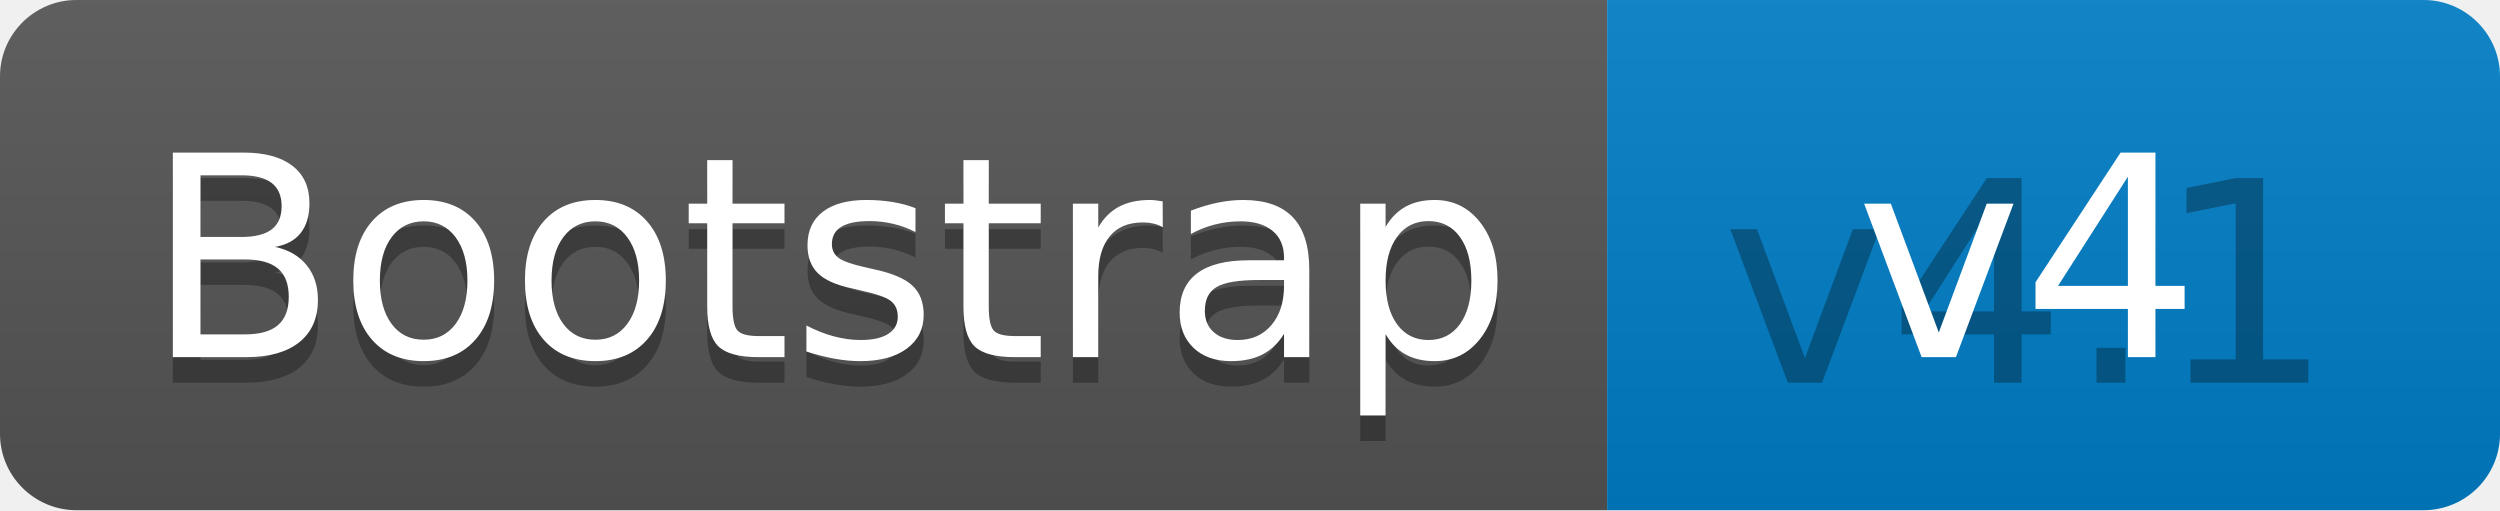
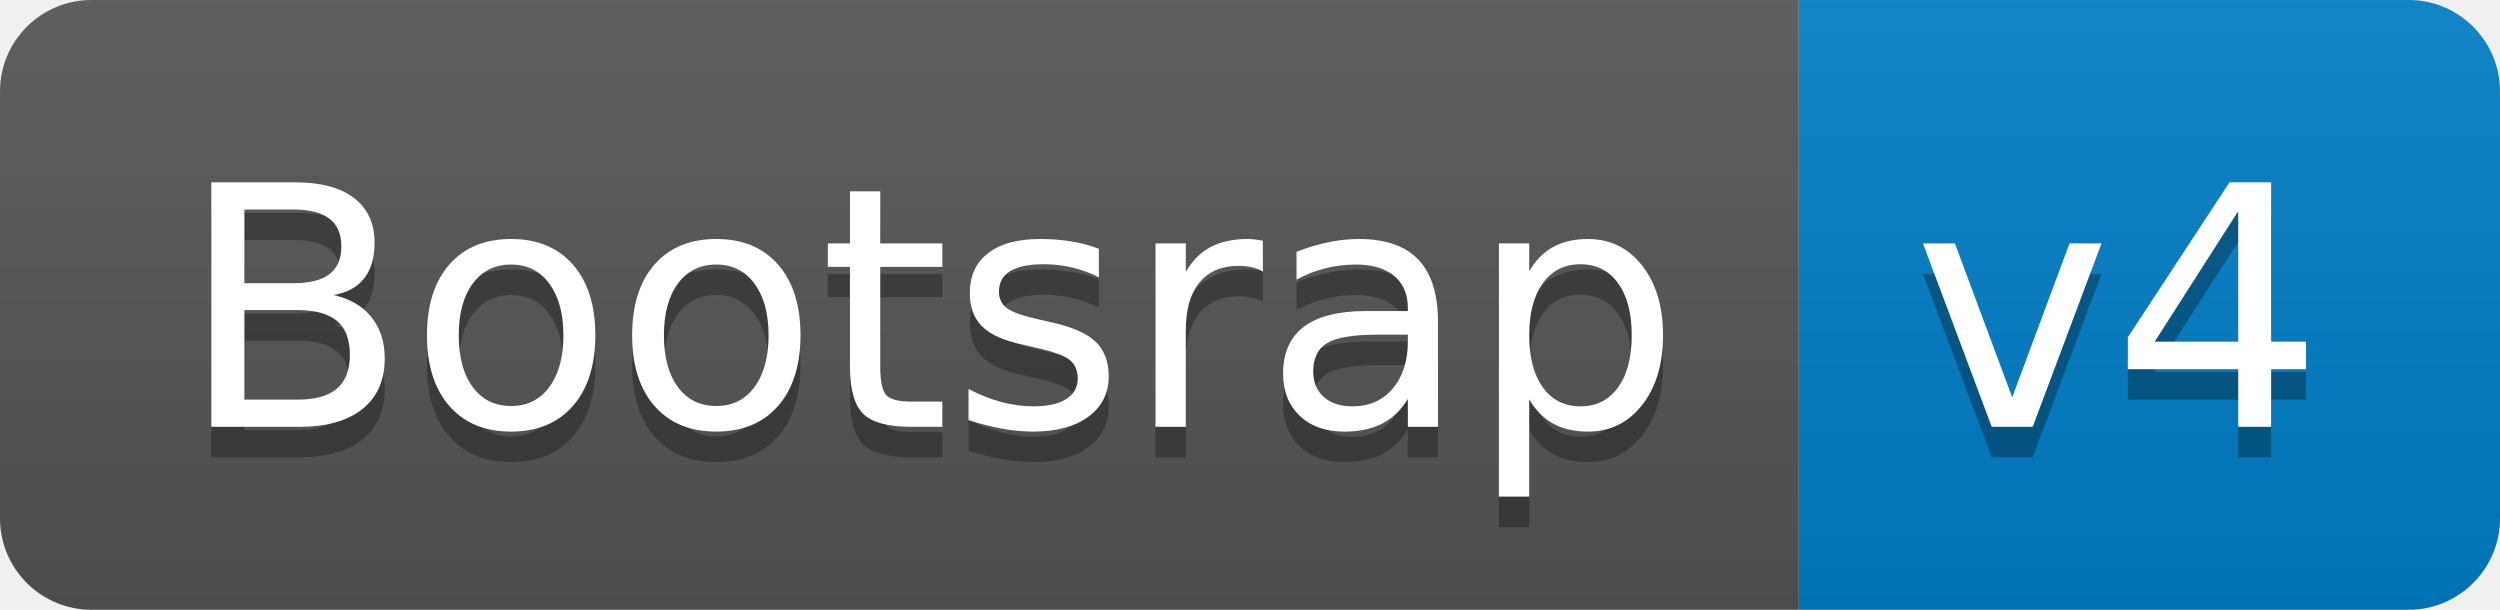
- <svg xmlns="http://www.w3.org/2000/svg" width="98" height="20">
+ <svg xmlns="http://www.w3.org/2000/svg" width="82" height="20">
  <linearGradient id="b" x2="0" y2="100%">
    <stop offset="0" stop-color="#bbb" stop-opacity=".1" />
    <stop offset="1" stop-opacity=".1" />
  </linearGradient>
  <clipPath id="a">
-     <rect width="98" height="20" rx="3" fill="#fff" />
+     <rect width="82" height="20" rx="3" fill="#fff" />
  </clipPath>
  <g clip-path="url(#a)">
-     <path fill="#555" d="M0 0h63v20H0z" />
-     <path fill="#007ec6" d="M63 0h35v20H63z" />
-     <path fill="url(#b)" d="M0 0h98v20H0z" />
+     <path fill="#555" d="M0 0h59v20H0z" />
+     <path fill="#007ec6" d="M59 0h23v20H59z" />
+     <path fill="url(#b)" d="M0 0h82v20H0z" />
  </g>
  <g fill="#fff" text-anchor="middle" font-family="DejaVu Sans,Verdana,Geneva,sans-serif" font-size="110">
-     <text x="325" y="150" fill="#010101" fill-opacity=".3" transform="scale(.1)" textLength="530">Bootstrap</text>
-     <text x="325" y="140" transform="scale(.1)" textLength="530">Bootstrap</text>
-     <text x="795" y="150" fill="#010101" fill-opacity=".3" transform="scale(.1)" textLength="250">v4.1</text>
-     <text x="795" y="140" transform="scale(.1)" textLength="250">v4</text>
+     <text x="305" y="150" fill="#010101" fill-opacity=".3" transform="scale(.1)" textLength="490">Bootsrap</text>
+     <text x="305" y="140" transform="scale(.1)" textLength="490">Bootsrap</text>
+     <text x="695" y="150" fill="#010101" fill-opacity=".3" transform="scale(.1)" textLength="130">v4</text>
+     <text x="695" y="140" transform="scale(.1)" textLength="130">v4</text>
  </g>
</svg>
